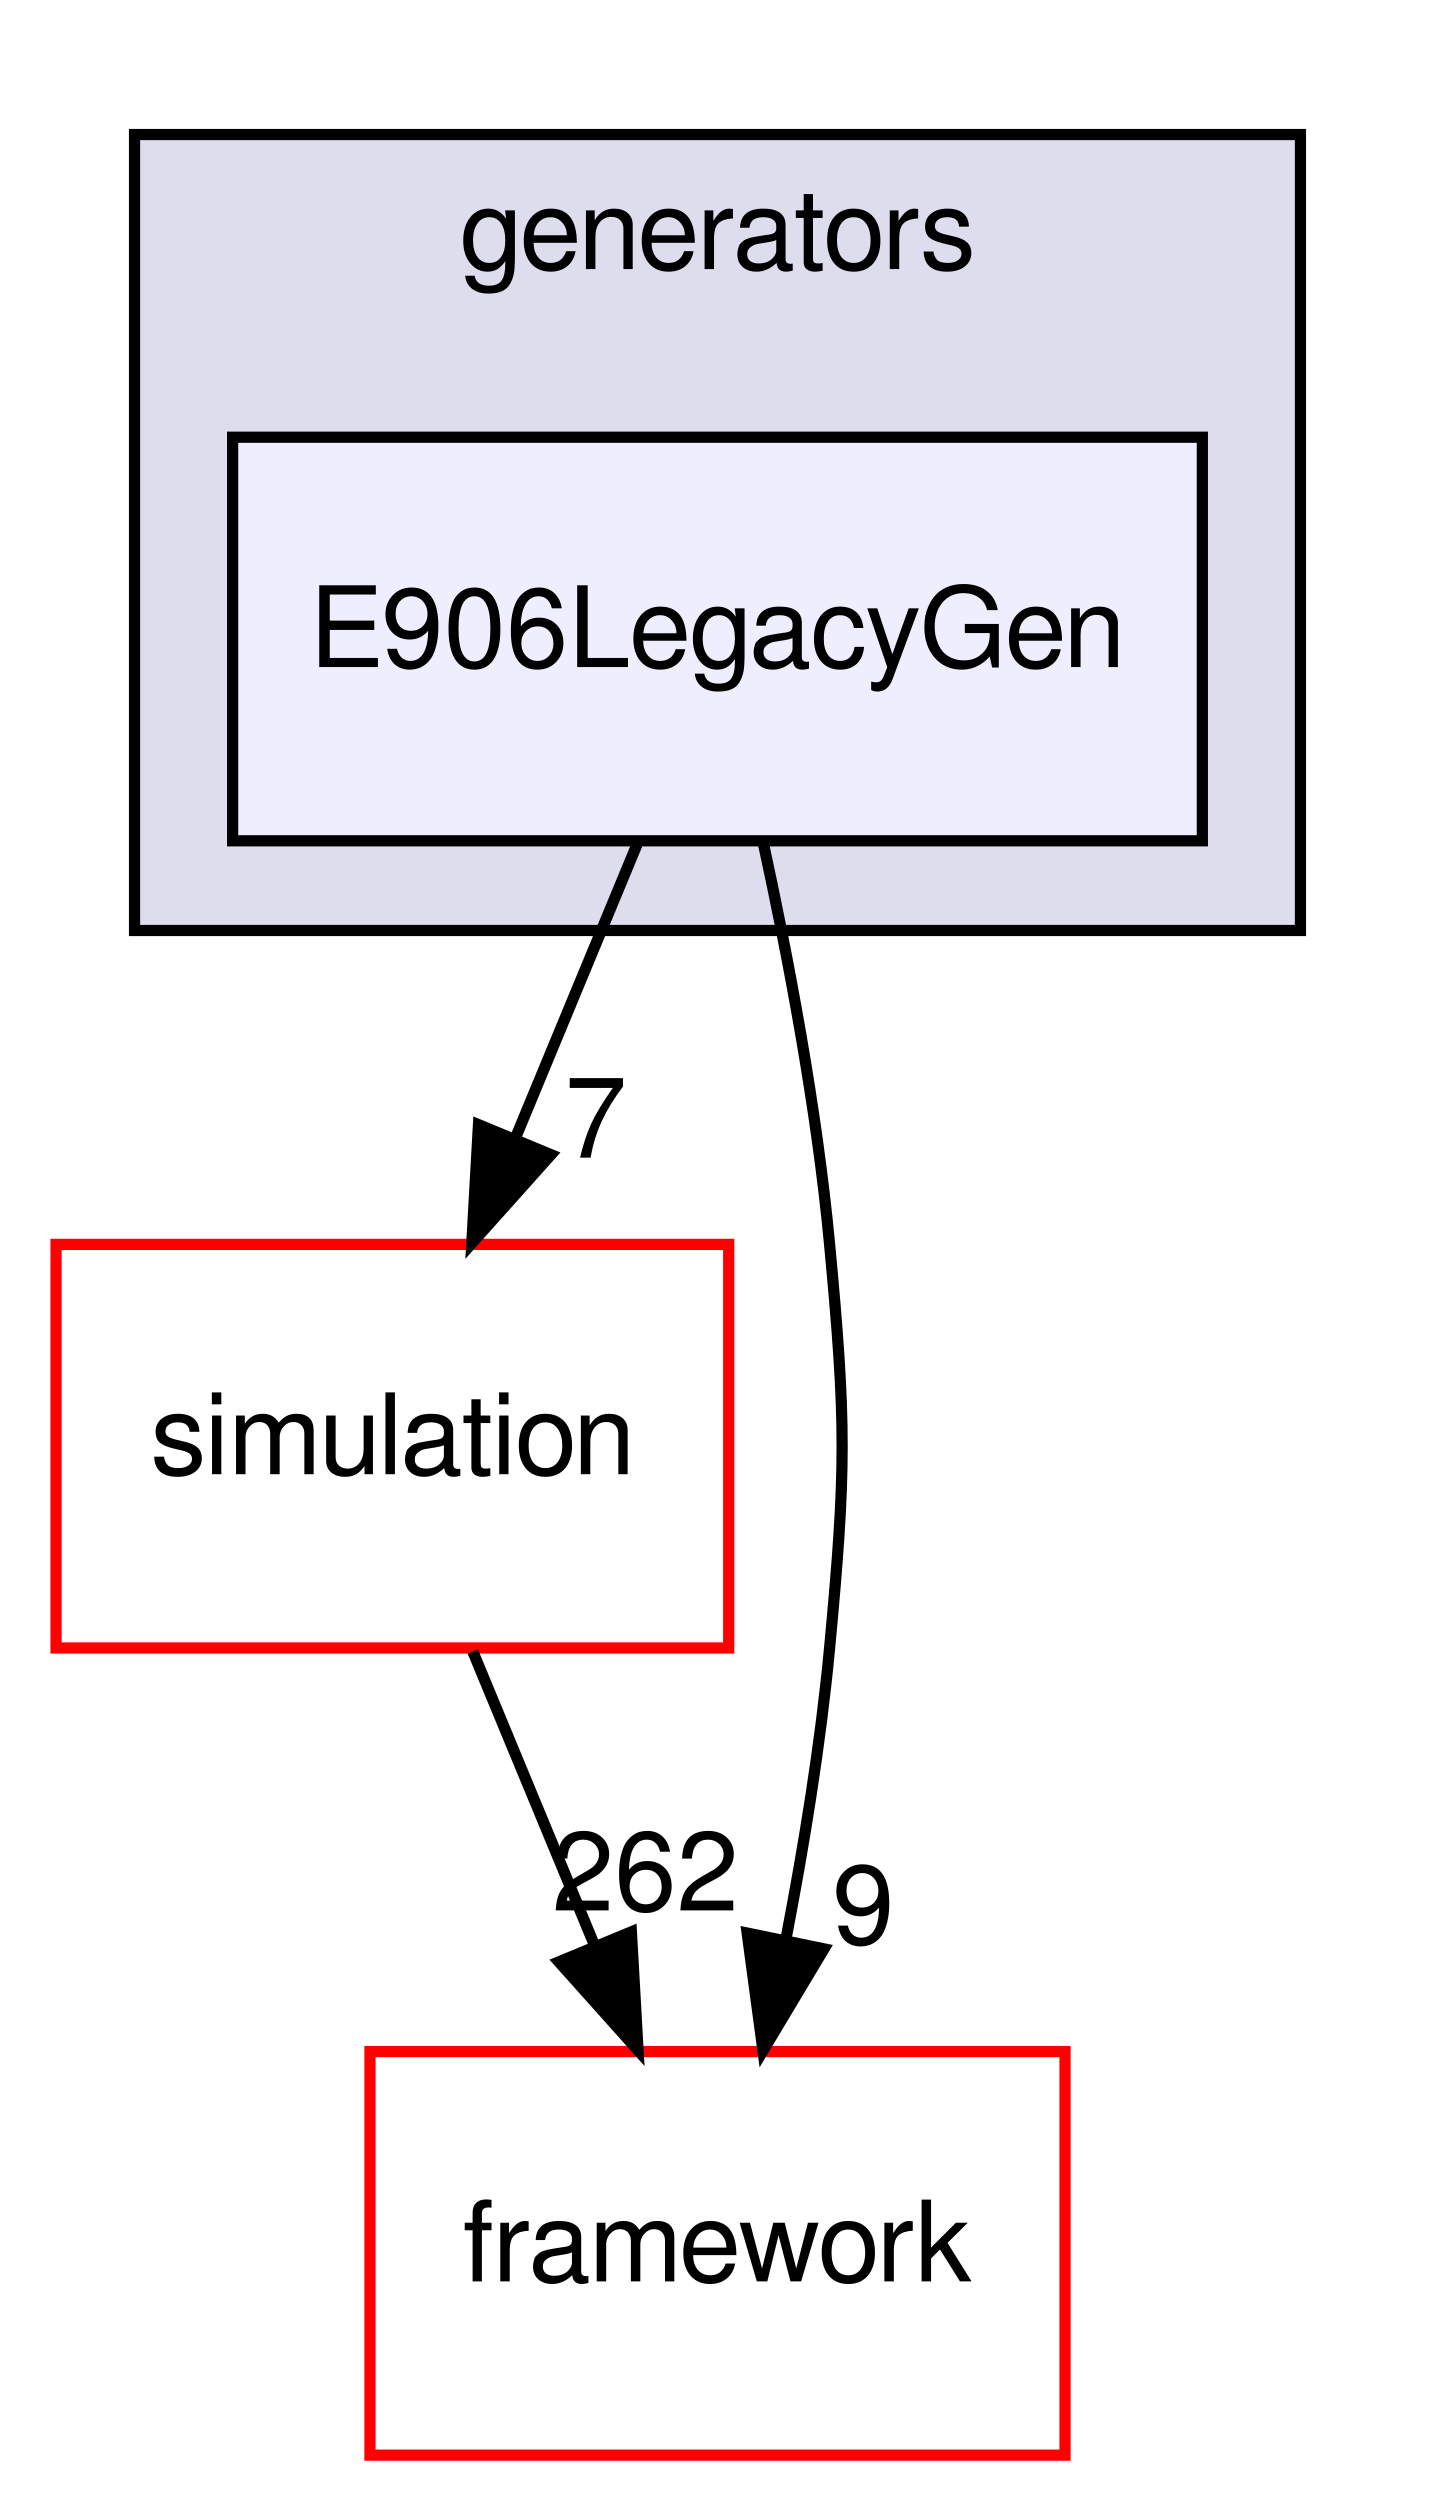
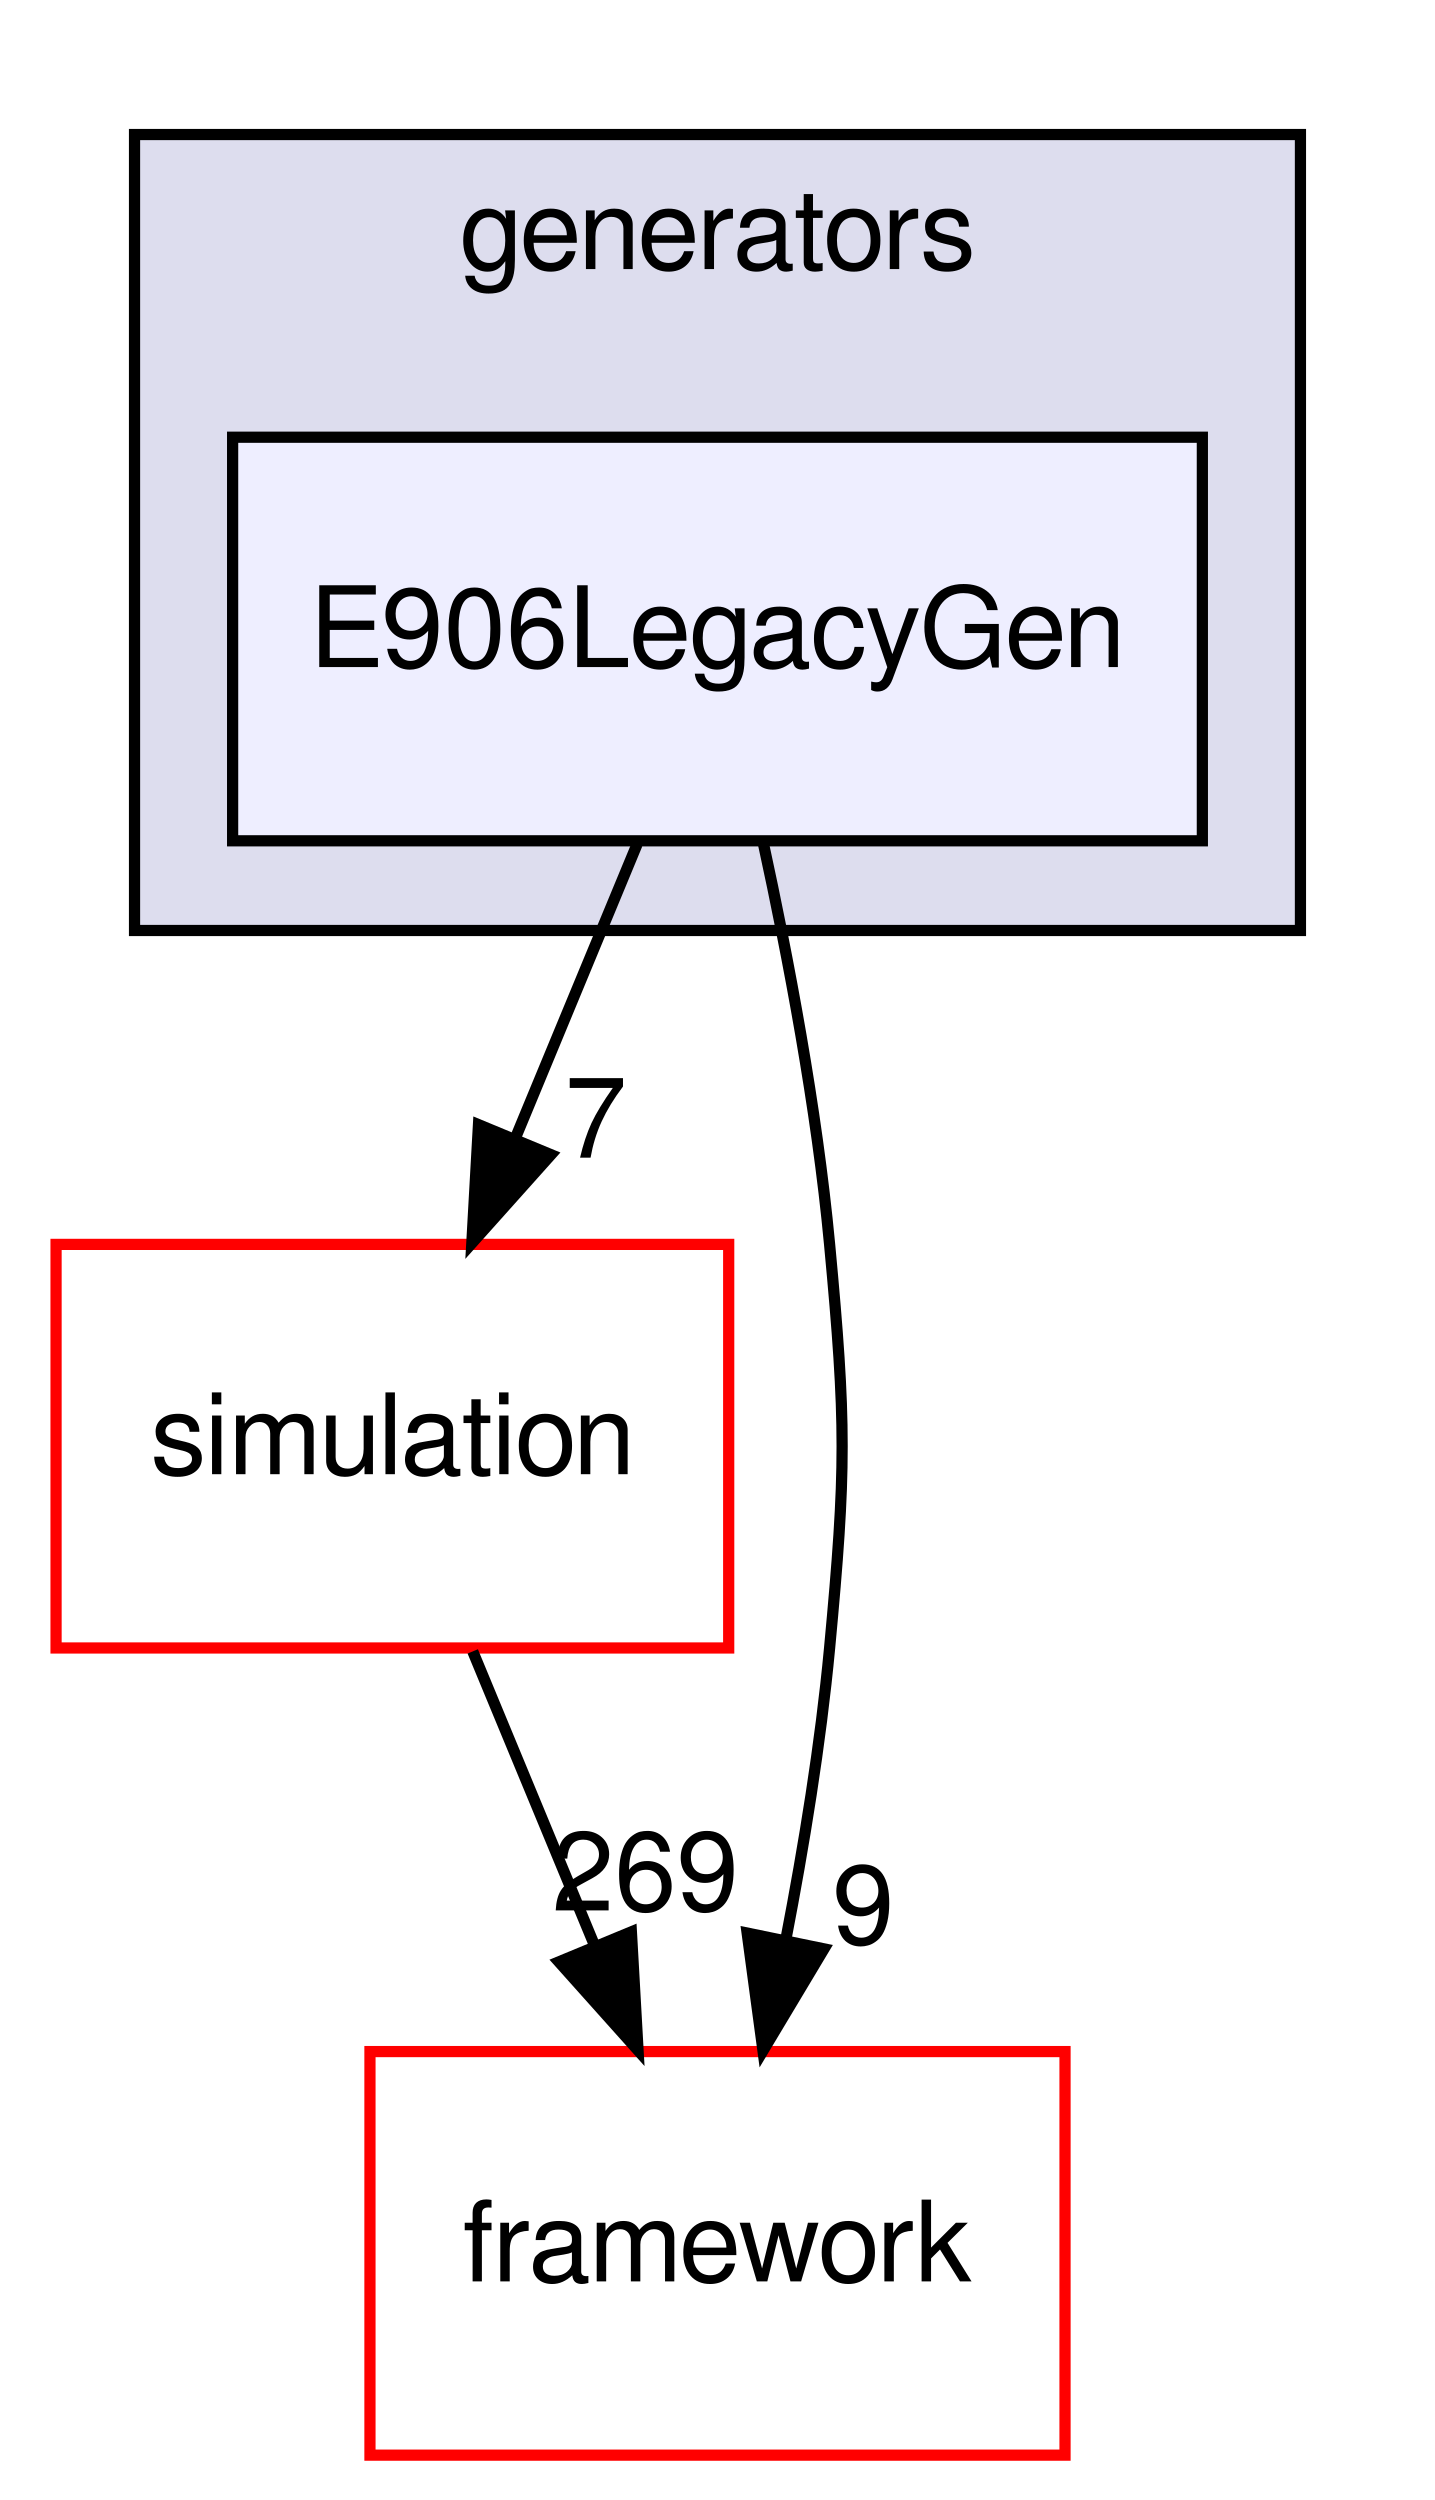
<svg xmlns="http://www.w3.org/2000/svg" xmlns:xlink="http://www.w3.org/1999/xlink" width="128pt" height="223pt" viewBox="0.00 0.00 128.00 223.00">
  <g id="graph0" class="graph" transform="scale(1 1) rotate(0) translate(4 219)">
    <g id="clust1" class="cluster">
      <g id="a_clust1">
        <a xlink:href="dir_1a6567115d8fe4eed7adc9cd640ab127.html" target="_top" xlink:title="generators">
          <polygon fill="#ddddee" stroke="black" points="8,-136 8,-207 112,-207 112,-136 8,-136" />
          <text text-anchor="middle" x="60" y="-195" font-family="FreeSans" font-size="10.00">generators</text>
        </a>
      </g>
    </g>
    <g id="node1" class="node">
      <g id="a_node1">
        <a xlink:href="dir_7ea3cf3554778141e4c84ab6ef528d6b.html" target="_top" xlink:title="E906LegacyGen">
          <polygon fill="#eeeeff" stroke="black" points="103.25,-180 16.75,-180 16.75,-144 103.25,-144 103.25,-180" />
          <text text-anchor="middle" x="60" y="-159.5" font-family="FreeSans" font-size="10.00">E906LegacyGen</text>
        </a>
      </g>
    </g>
    <g id="node2" class="node">
      <g id="a_node2">
        <a xlink:href="dir_0a538a087021ce8adf1d4849fdeba031.html" target="_top" xlink:title="simulation">
          <polygon fill="none" stroke="red" points="61,-108 1,-108 1,-72 61,-72 61,-108" />
          <text text-anchor="middle" x="31" y="-87.5" font-family="FreeSans" font-size="10.00">simulation</text>
        </a>
      </g>
    </g>
    <g id="edge2" class="edge">
      <path fill="none" stroke="black" d="M52.831,-143.697C49.566,-135.813 45.626,-126.304 41.998,-117.546" />
      <polygon fill="black" stroke="black" points="45.147,-116.003 38.086,-108.104 38.68,-118.683 45.147,-116.003" />
      <g id="a_edge2-headlabel">
        <a xlink:href="dir_000043_000059.html" target="_top" xlink:title="7">
          <text text-anchor="middle" x="49.146" y="-115.738" font-family="FreeSans" font-size="10.00">7</text>
        </a>
      </g>
    </g>
    <g id="node3" class="node">
      <g id="a_node3">
        <a xlink:href="dir_ec5b6dea0f546bb9c4903c2bcb98e114.html" target="_top" xlink:title="framework">
          <polygon fill="none" stroke="red" points="91,-36 29,-36 29,-0 91,-0 91,-36" />
          <text text-anchor="middle" x="60" y="-15.5" font-family="FreeSans" font-size="10.00">framework</text>
        </a>
      </g>
    </g>
    <g id="edge3" class="edge">
      <path fill="none" stroke="black" d="M64.059,-143.929C66.306,-133.598 68.867,-120.12 70,-108 71.49,-92.07 71.49,-87.93 70,-72 69.203,-63.478 67.7,-54.285 66.097,-45.986" />
      <polygon fill="black" stroke="black" points="69.501,-45.161 64.059,-36.071 62.645,-46.571 69.501,-45.161" />
      <g id="a_edge3-headlabel">
        <a xlink:href="dir_000043_000038.html" target="_top" xlink:title="9">
          <text text-anchor="middle" x="73.006" y="-45.611" font-family="FreeSans" font-size="10.00">9</text>
        </a>
      </g>
    </g>
    <g id="edge1" class="edge">
      <path fill="none" stroke="black" d="M38.169,-71.697C41.434,-63.813 45.374,-54.304 49.002,-45.546" />
      <polygon fill="black" stroke="black" points="52.32,-46.682 52.914,-36.104 45.853,-44.003 52.32,-46.682" />
      <g id="a_edge1-headlabel">
-         <a xlink:href="dir_000059_000038.html" target="_top" xlink:title="262">
-           <text text-anchor="middle" x="53.567" y="-48.59" font-family="FreeSans" font-size="10.00">262</text>
+         <a xlink:href="dir_000059_000038.html" target="_top" xlink:title="269">
+           <text text-anchor="middle" x="53.567" y="-48.59" font-family="FreeSans" font-size="10.00">269</text>
        </a>
      </g>
    </g>
  </g>
</svg>
